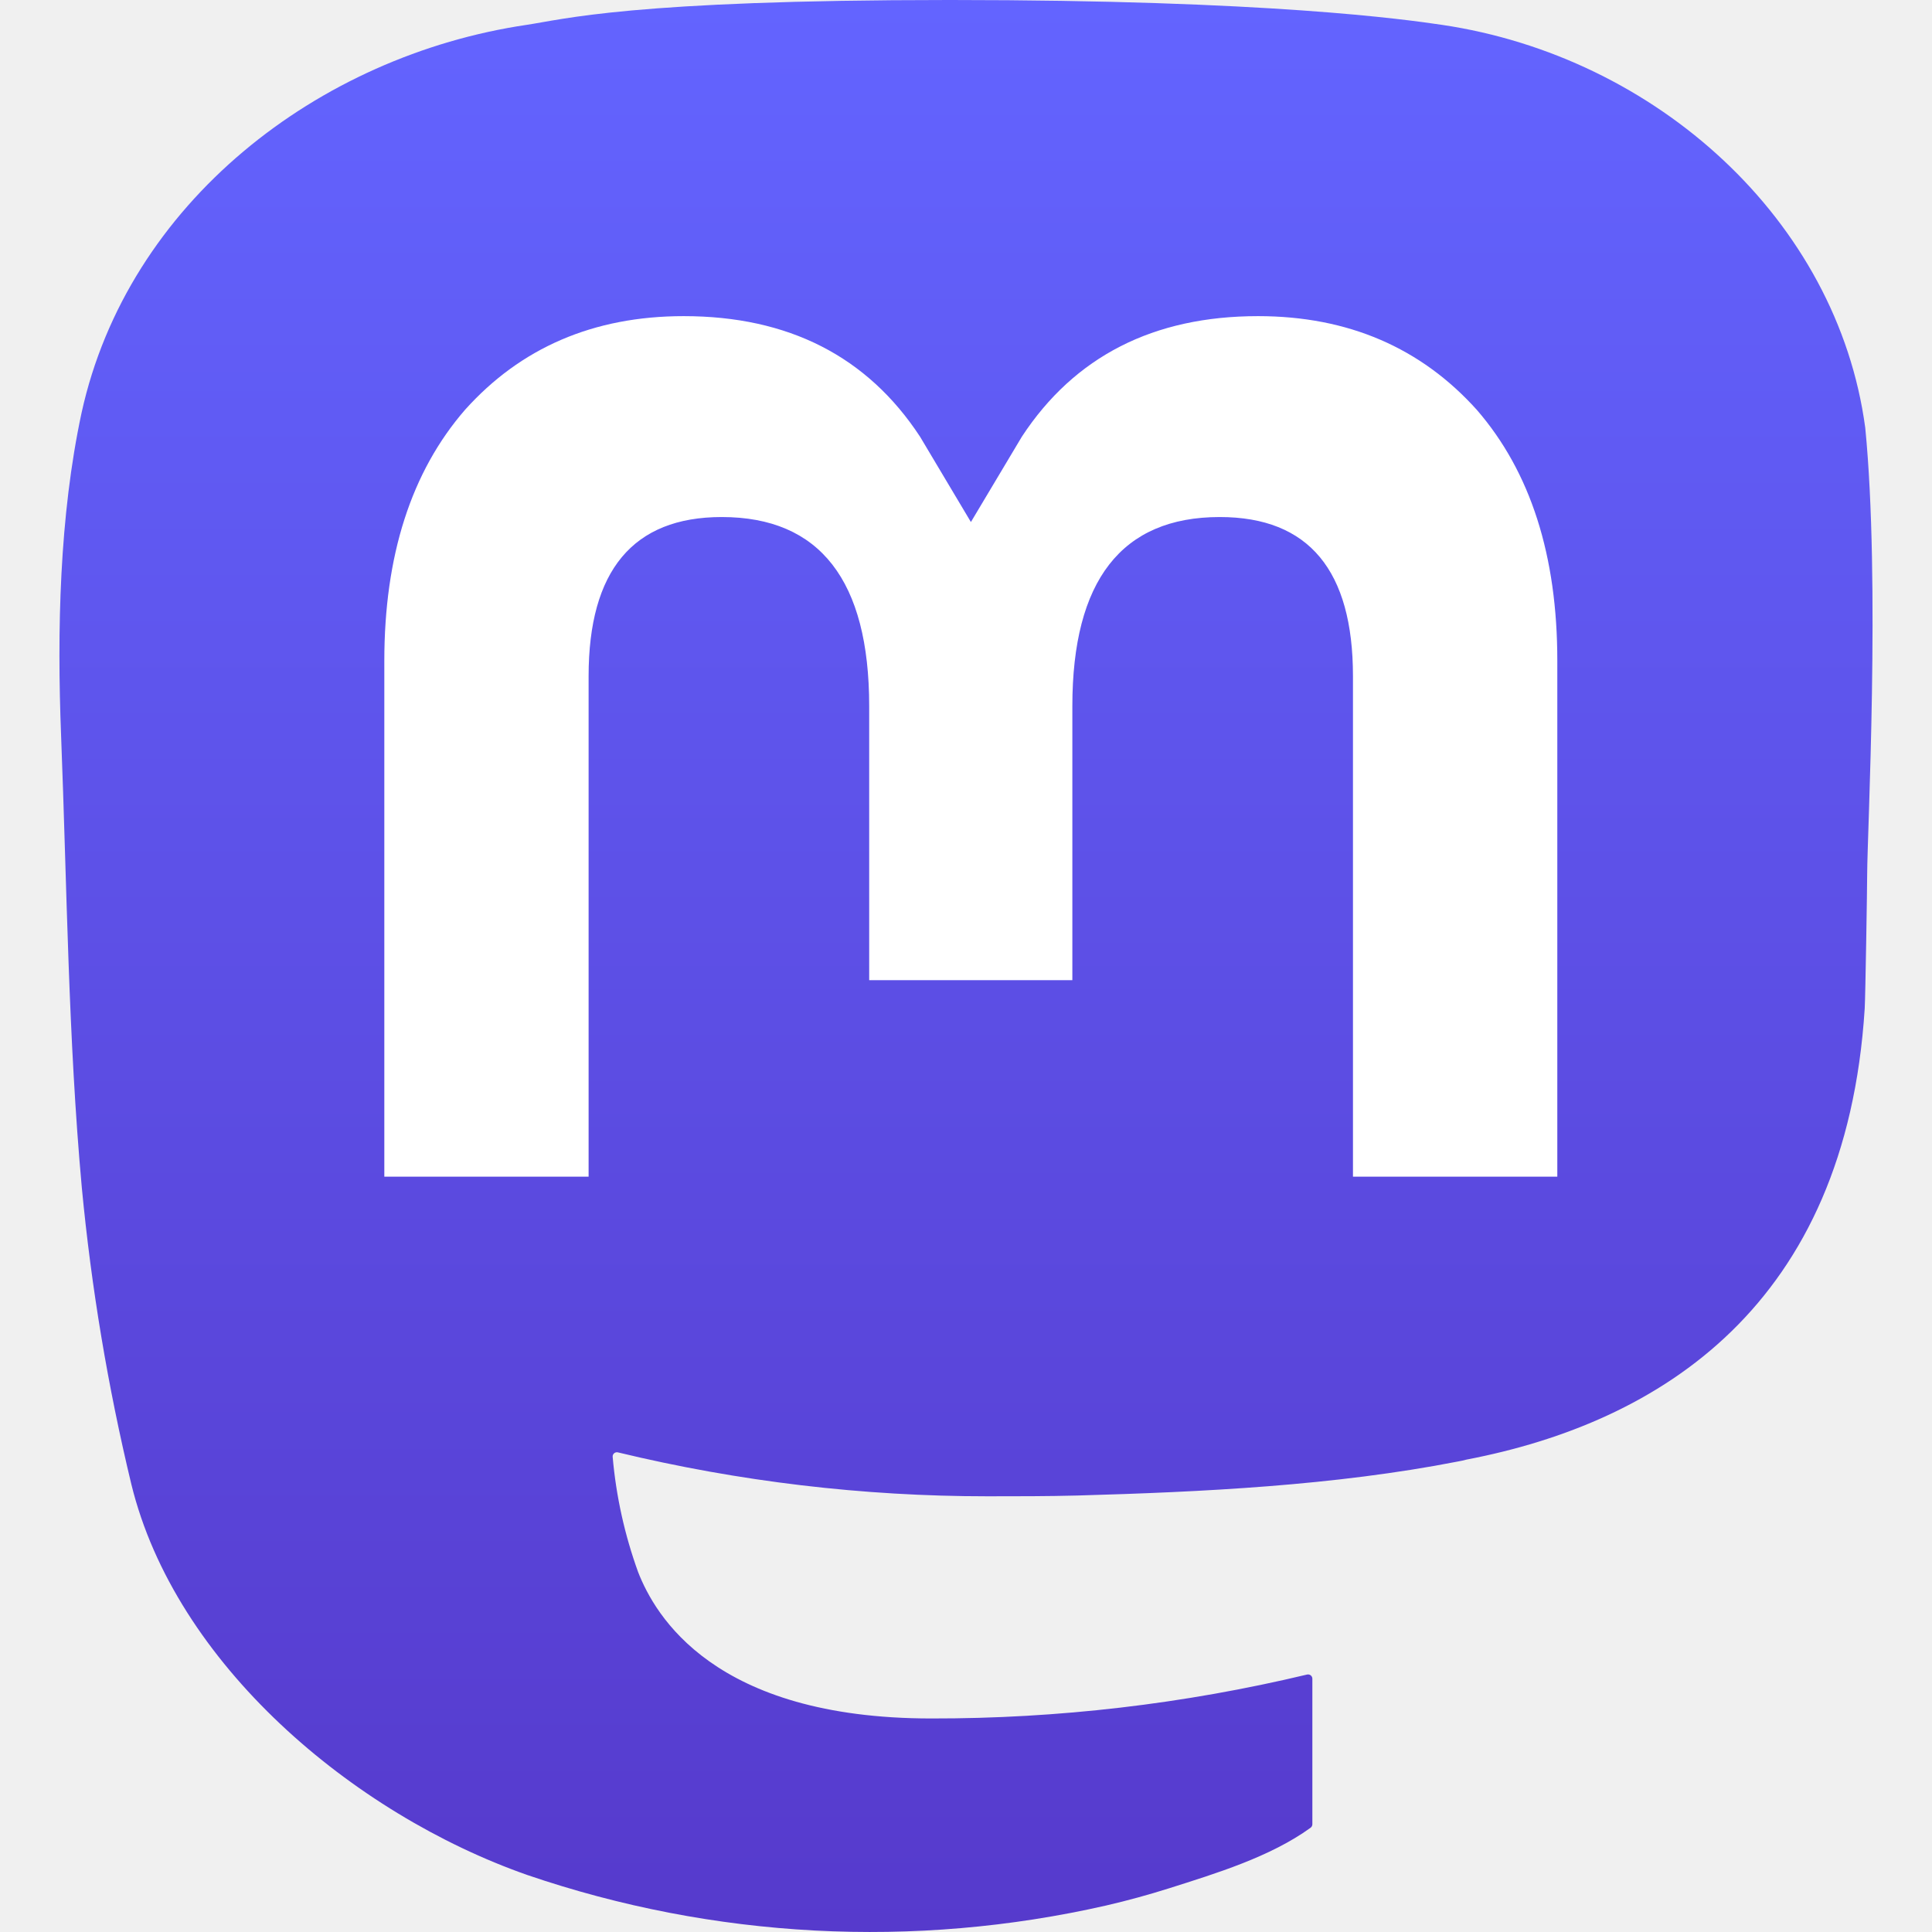
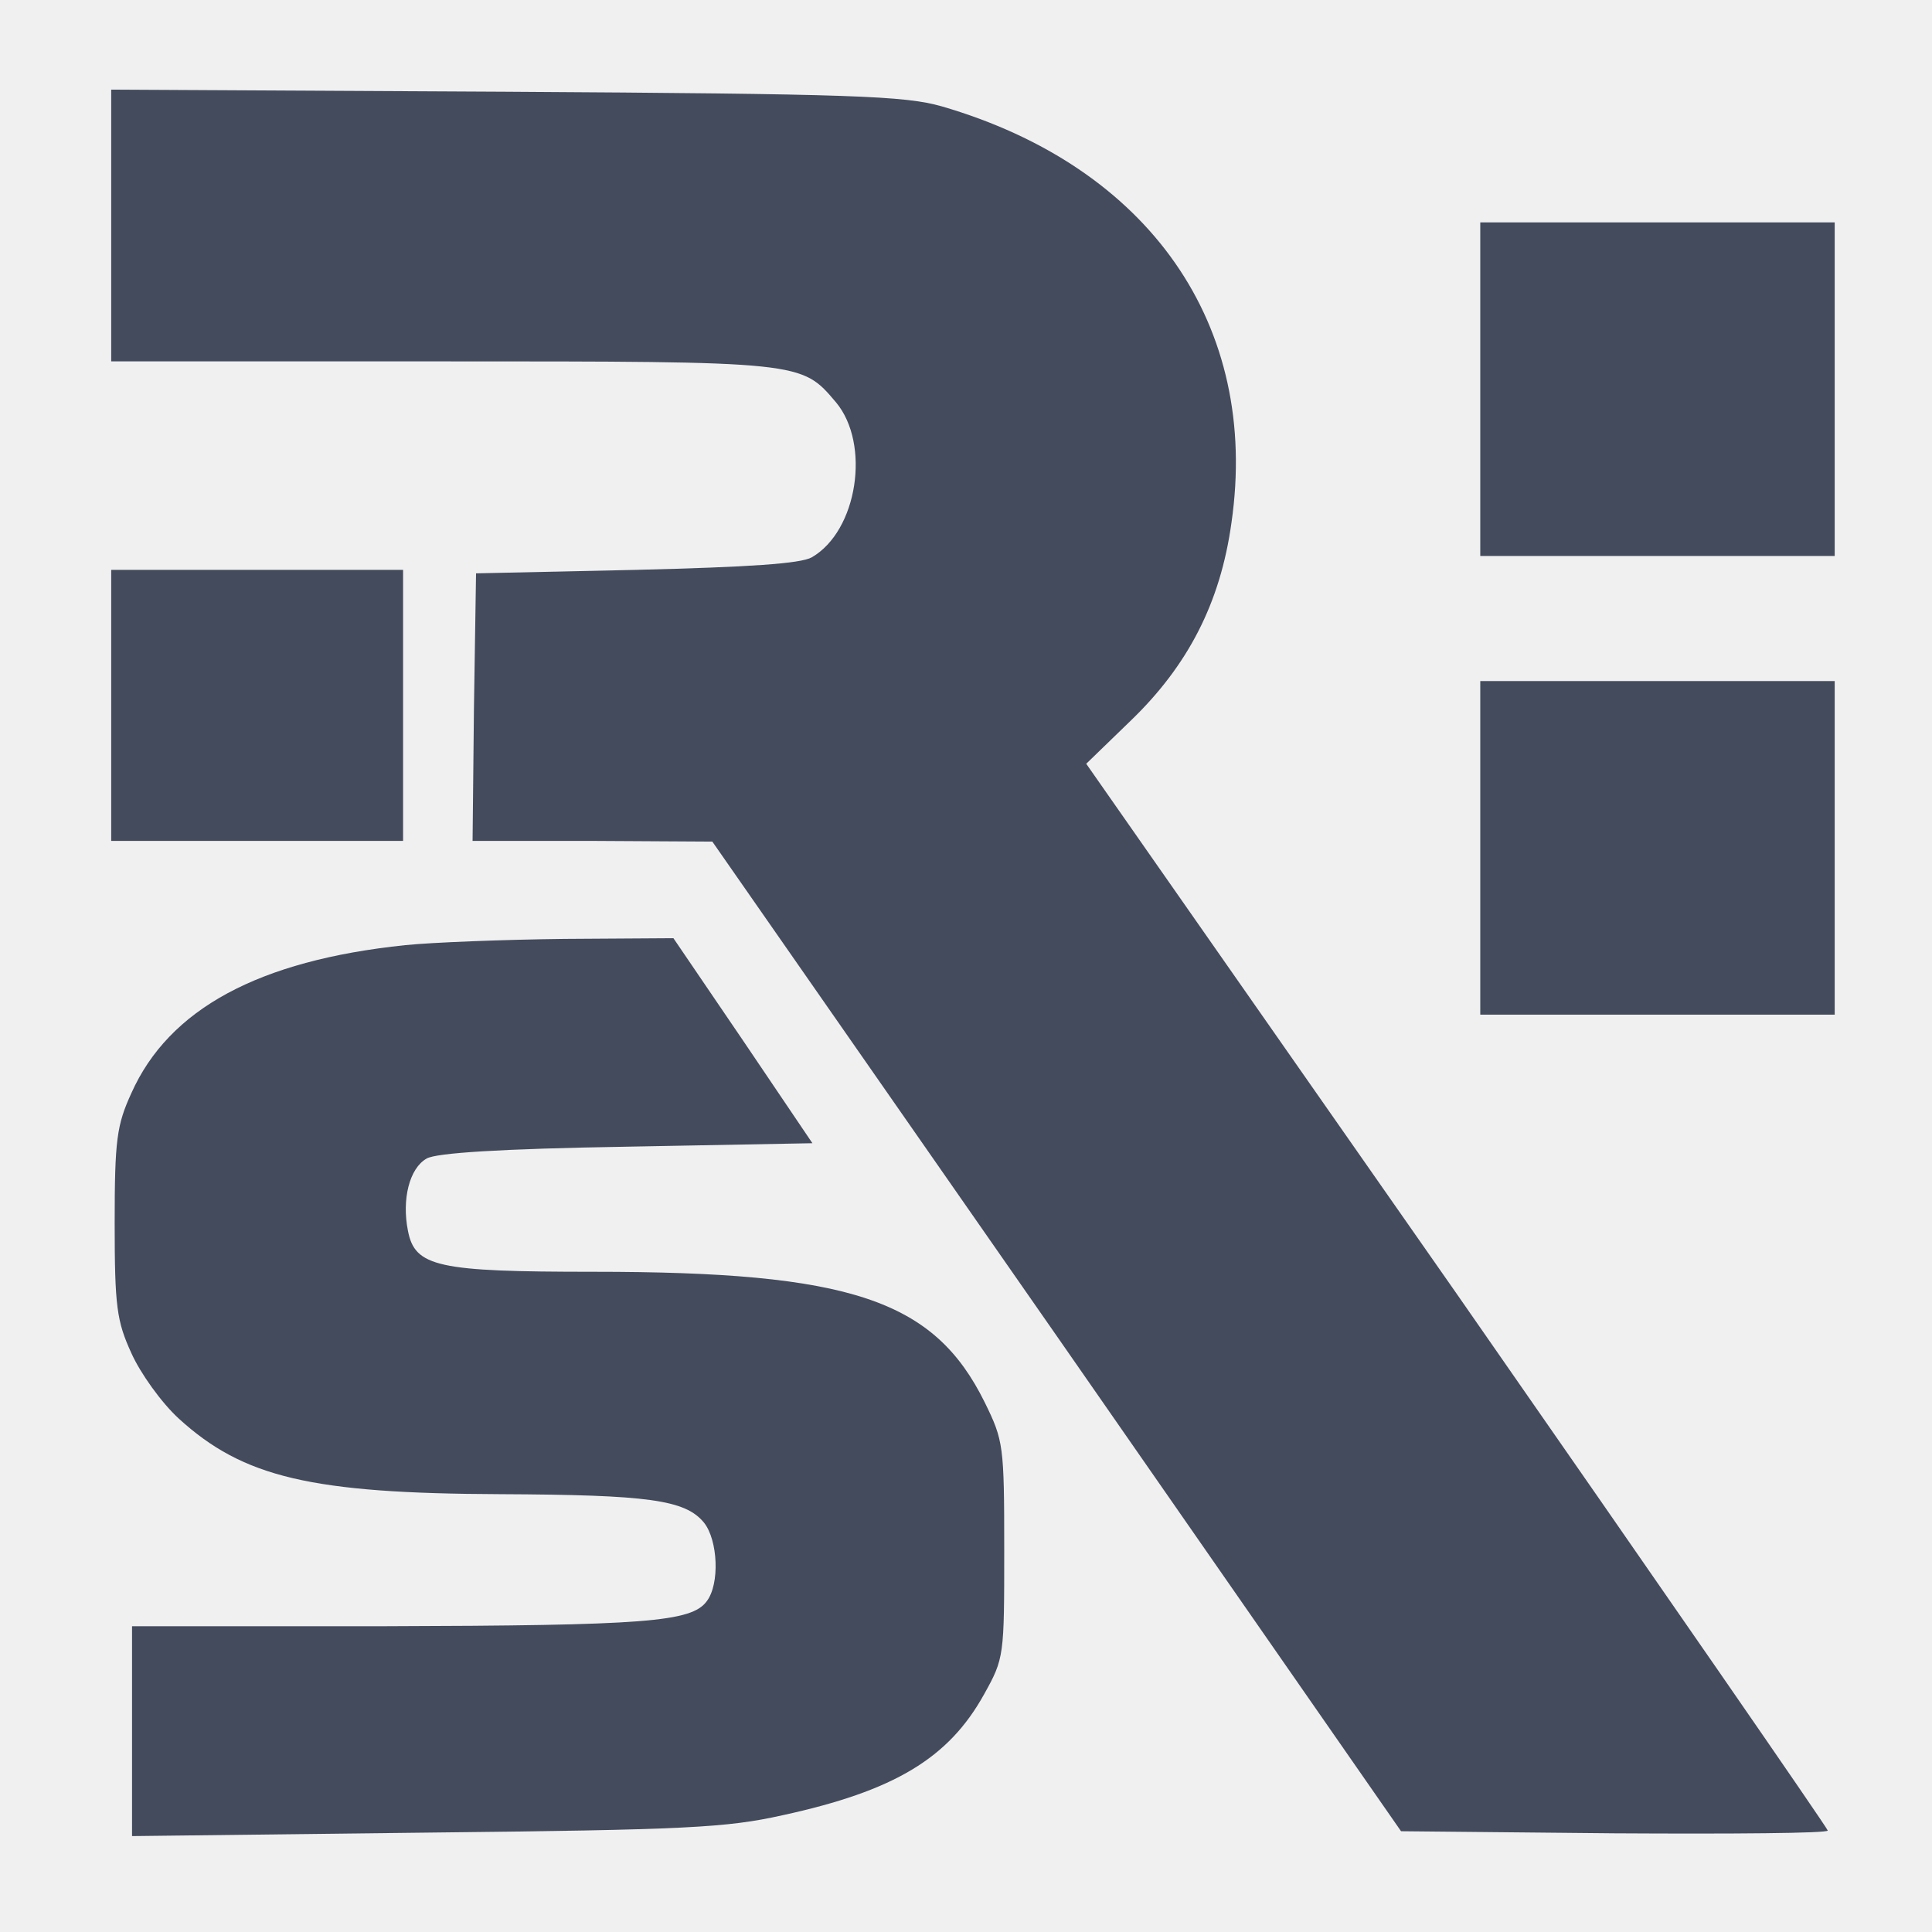
- <svg xmlns="http://www.w3.org/2000/svg" width="65" height="65" viewBox="0 0 61 65" fill="none">
-   <path d="M60.754 14.39C59.814 7.406 53.727 1.903 46.512 0.836C45.294 0.656 40.682 0 29.997 0H29.918C19.23 0 16.937 0.656 15.72 0.836C8.705 1.873 2.299 6.819 0.745 13.885C-0.003 17.365 -0.083 21.224 0.056 24.763C0.254 29.838 0.293 34.905 0.753 39.96C1.072 43.318 1.628 46.648 2.417 49.928C3.894 55.984 9.875 61.024 15.734 63.08C22.008 65.224 28.754 65.58 35.218 64.108C35.929 63.943 36.632 63.751 37.325 63.532C38.897 63.033 40.738 62.474 42.091 61.494C42.11 61.48 42.125 61.462 42.136 61.442C42.147 61.421 42.153 61.399 42.153 61.376V56.477C42.153 56.456 42.148 56.434 42.138 56.415C42.129 56.396 42.115 56.379 42.098 56.365C42.081 56.352 42.061 56.343 42.04 56.338C42.019 56.334 41.997 56.334 41.976 56.338C37.834 57.328 33.59 57.823 29.332 57.816C22.005 57.816 20.034 54.338 19.469 52.891C19.016 51.64 18.727 50.335 18.612 49.009C18.611 48.987 18.615 48.964 18.624 48.944C18.633 48.924 18.647 48.906 18.664 48.892C18.682 48.877 18.702 48.867 18.724 48.863C18.745 48.858 18.768 48.858 18.79 48.864C22.862 49.846 27.037 50.342 31.227 50.341C32.234 50.341 33.239 50.341 34.246 50.315C38.46 50.196 42.901 49.981 47.047 49.171C47.15 49.151 47.253 49.133 47.342 49.106C53.881 47.851 60.104 43.91 60.736 33.93C60.76 33.537 60.819 29.815 60.819 29.407C60.822 28.021 61.265 19.578 60.754 14.39Z" fill="url(#paint0_linear_89_8)" />
-   <path d="M50.394 22.237V39.588H43.519V22.748C43.519 19.203 42.041 17.395 39.036 17.395C35.733 17.395 34.078 19.534 34.078 23.759V32.976H27.243V23.759C27.243 19.534 25.586 17.395 22.282 17.395C19.295 17.395 17.803 19.203 17.803 22.748V39.588H10.93V22.237C10.93 18.692 11.835 15.875 13.645 13.788C15.513 11.705 17.962 10.636 21.003 10.636C24.522 10.636 27.181 11.989 28.954 14.692L30.665 17.563L32.379 14.692C34.152 11.989 36.811 10.636 40.324 10.636C43.362 10.636 45.811 11.705 47.685 13.788C49.493 15.873 50.396 18.69 50.394 22.237Z" fill="white" />
-   <defs>
-     <linearGradient id="paint0_linear_89_8" x1="30.5" y1="0" x2="30.5" y2="65" gradientUnits="userSpaceOnUse">
-       <stop stop-color="#6364FF" />
-       <stop offset="1" stop-color="#563ACC" />
-     </linearGradient>
-   </defs>
+ <svg xmlns="http://www.w3.org/2000/svg" version="1.0" width="278pt" height="278pt" viewBox="0 0 278 278" preserveAspectRatio="xMidYMid meet">
+   <g transform="translate(0,278) scale(0.1,-0.1)" fill="#444b5d" stroke="none">
+     <path d="M160 2456 l0 -196 475 0 c521 0 518 0 568 -59 50 -60 31 -185 -35 -223 -16 -9 -89 -14 -253 -18 l-230 -5 -3 -192 -2 -193 172 0 173 -1 496 -712 495 -712 307 -3 c169 -1 307 0 307 4 0 3 -240 350 -533 771 l-534 764 64 62 c82 79 129 169 145 285 41 284 -118 512 -417 599 -53 15 -125 18 -627 21 l-568 3 0 -195z" />
+     <path d="M2130 2220 l0 -240 255 0 255 0 0 240 0 240 -255 0 -255 0 0 -240z" />
+     <path d="M160 1765 l0 -195 210 0 210 0 0 195 0 195 -210 0 -210 0 0 -195z" />
+     <path d="M2130 1560 l0 -240 255 0 255 0 0 240 0 240 -255 0 -255 0 0 -240z" />
+     <path d="M583 1420 c-211 -22 -340 -92 -394 -213 -21 -46 -24 -67 -24 -187 0 -120 3 -141 24 -187 13 -29 43 -71 68 -94 93 -85 191 -108 463 -109 213 -1 266 -8 293 -41 20 -25 23 -88 4 -113 -22 -30 -88 -35 -464 -36 l-363 0 0 -151 0 -151 423 5 c376 4 432 7 513 25 161 35 239 82 290 174 29 52 29 55 29 208 0 150 -1 157 -28 212 -73 148 -193 188 -563 188 -224 0 -257 7 -267 59 -9 45 2 90 27 104 14 8 105 14 288 17 l267 5 -100 148 -100 147 -157 -1 c-86 -1 -190 -5 -229 -9z" />
+   </g>
</svg>
